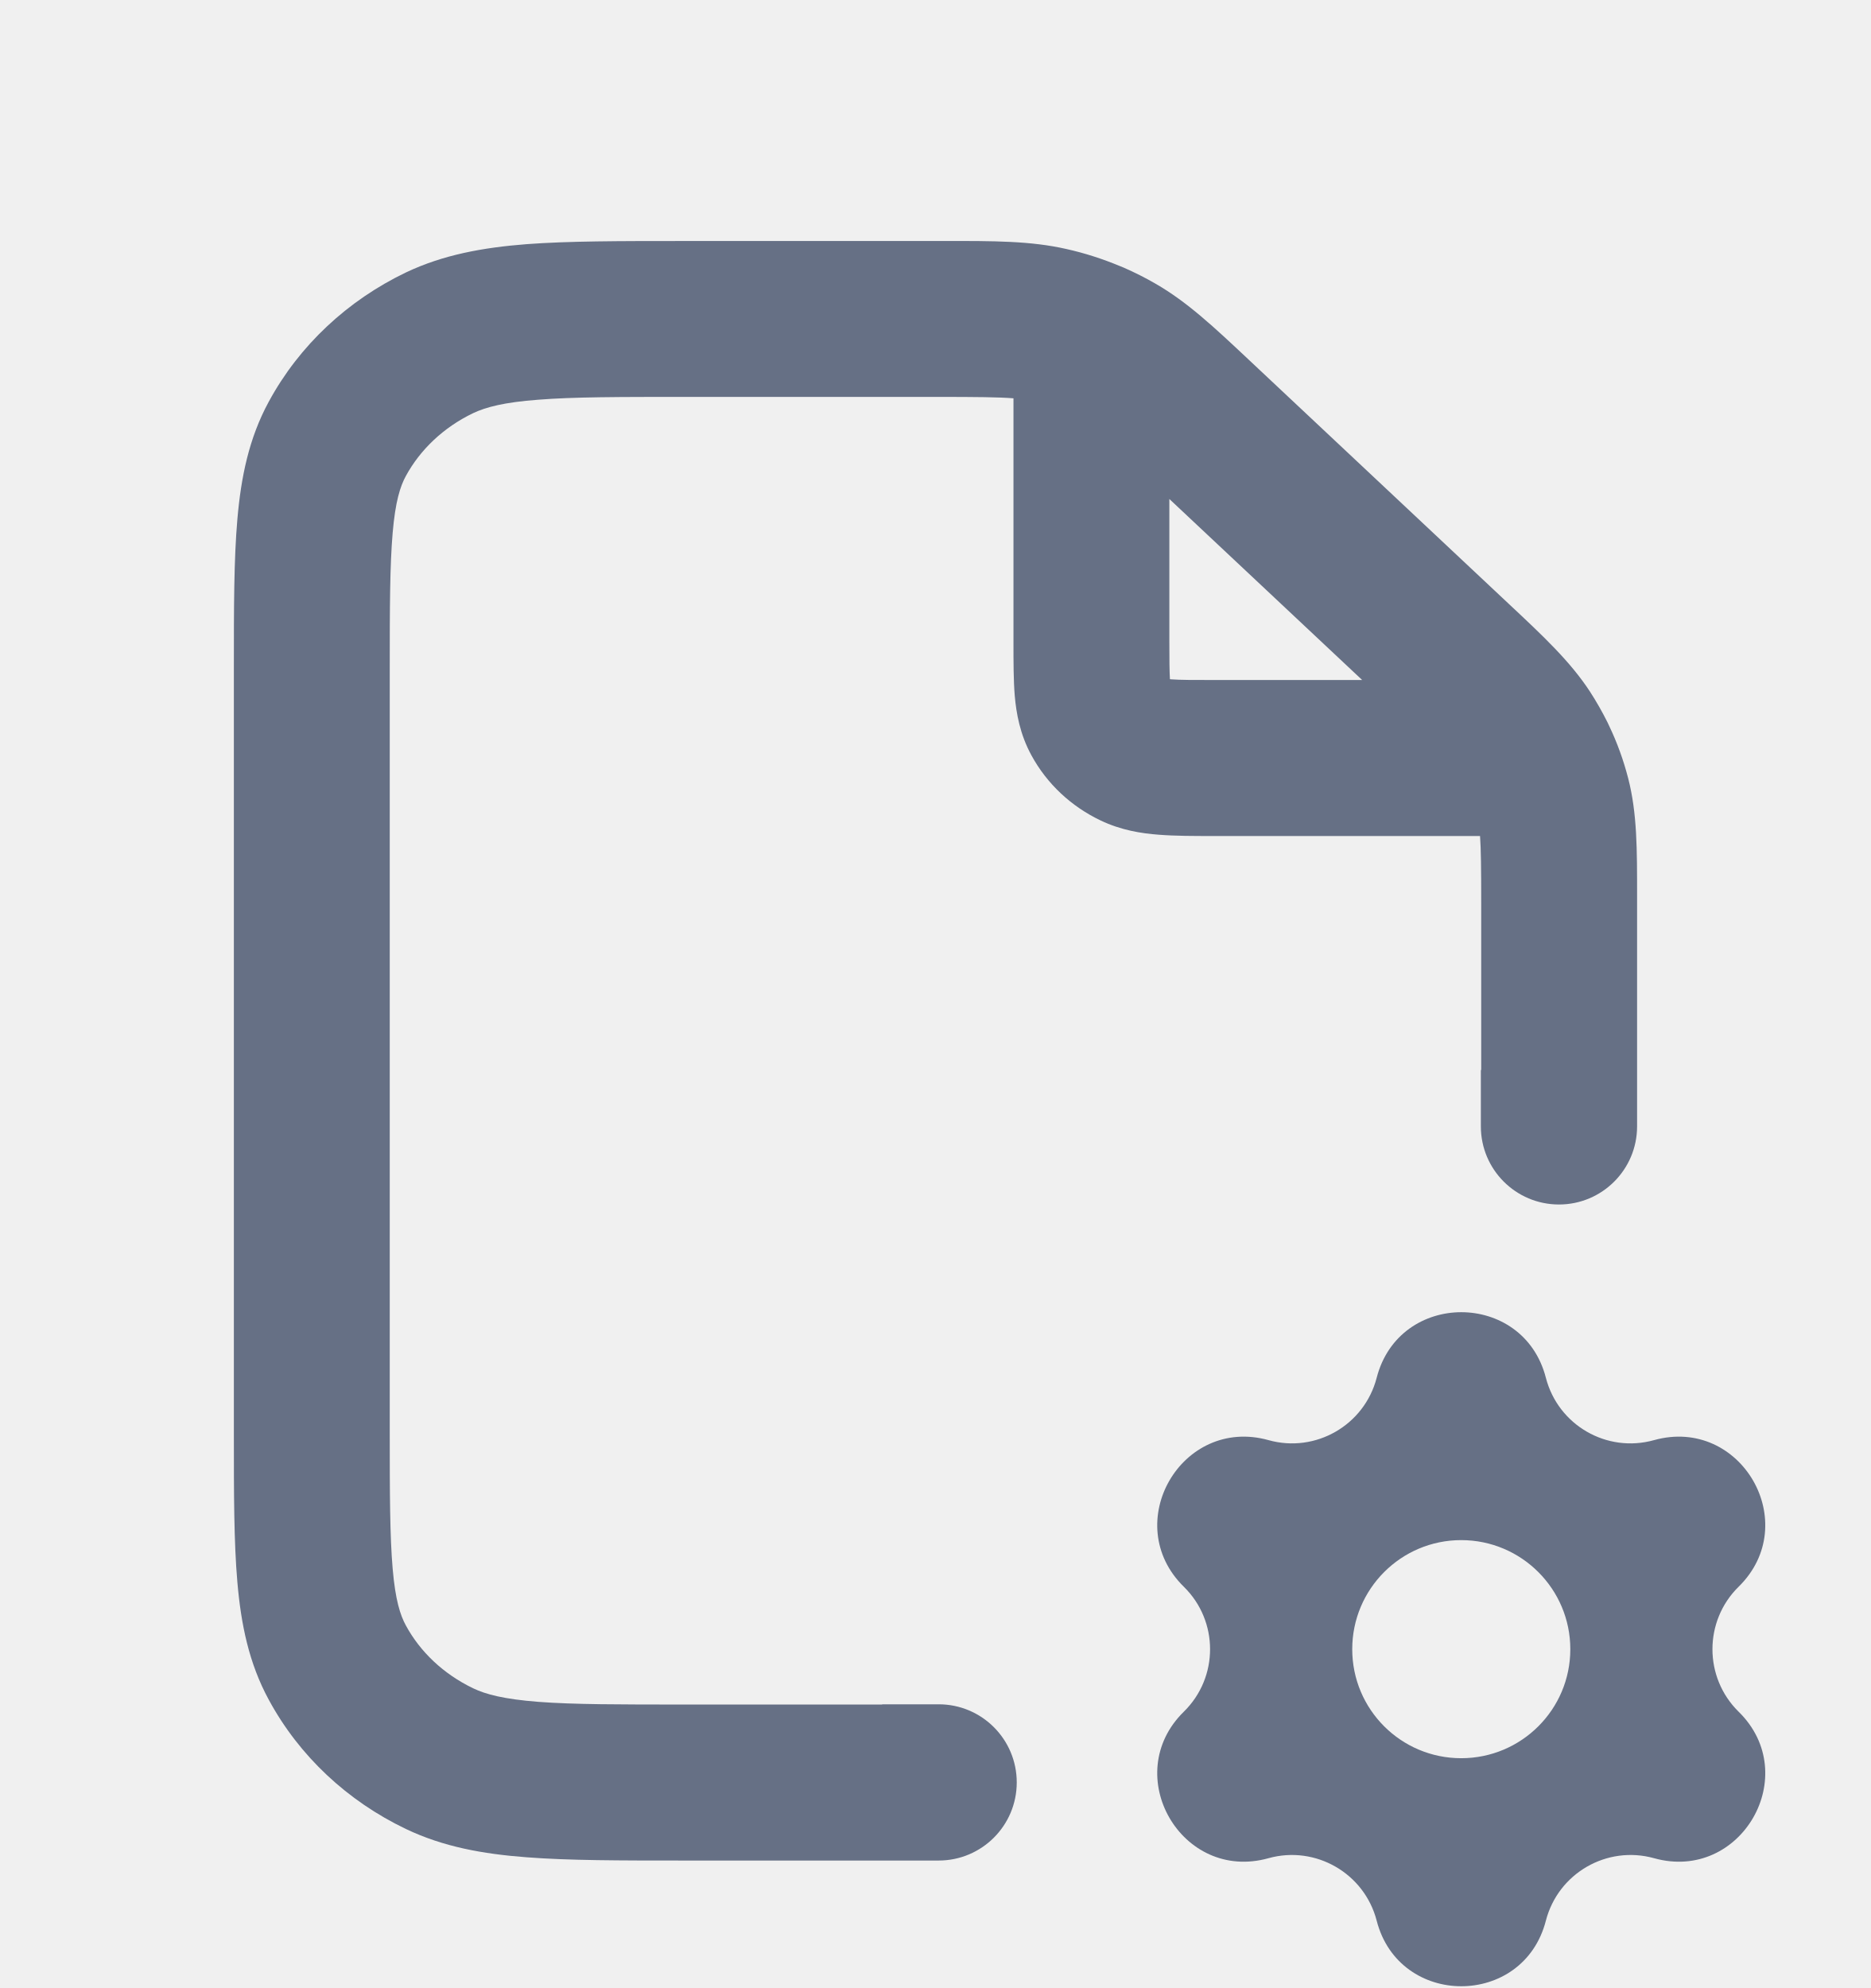
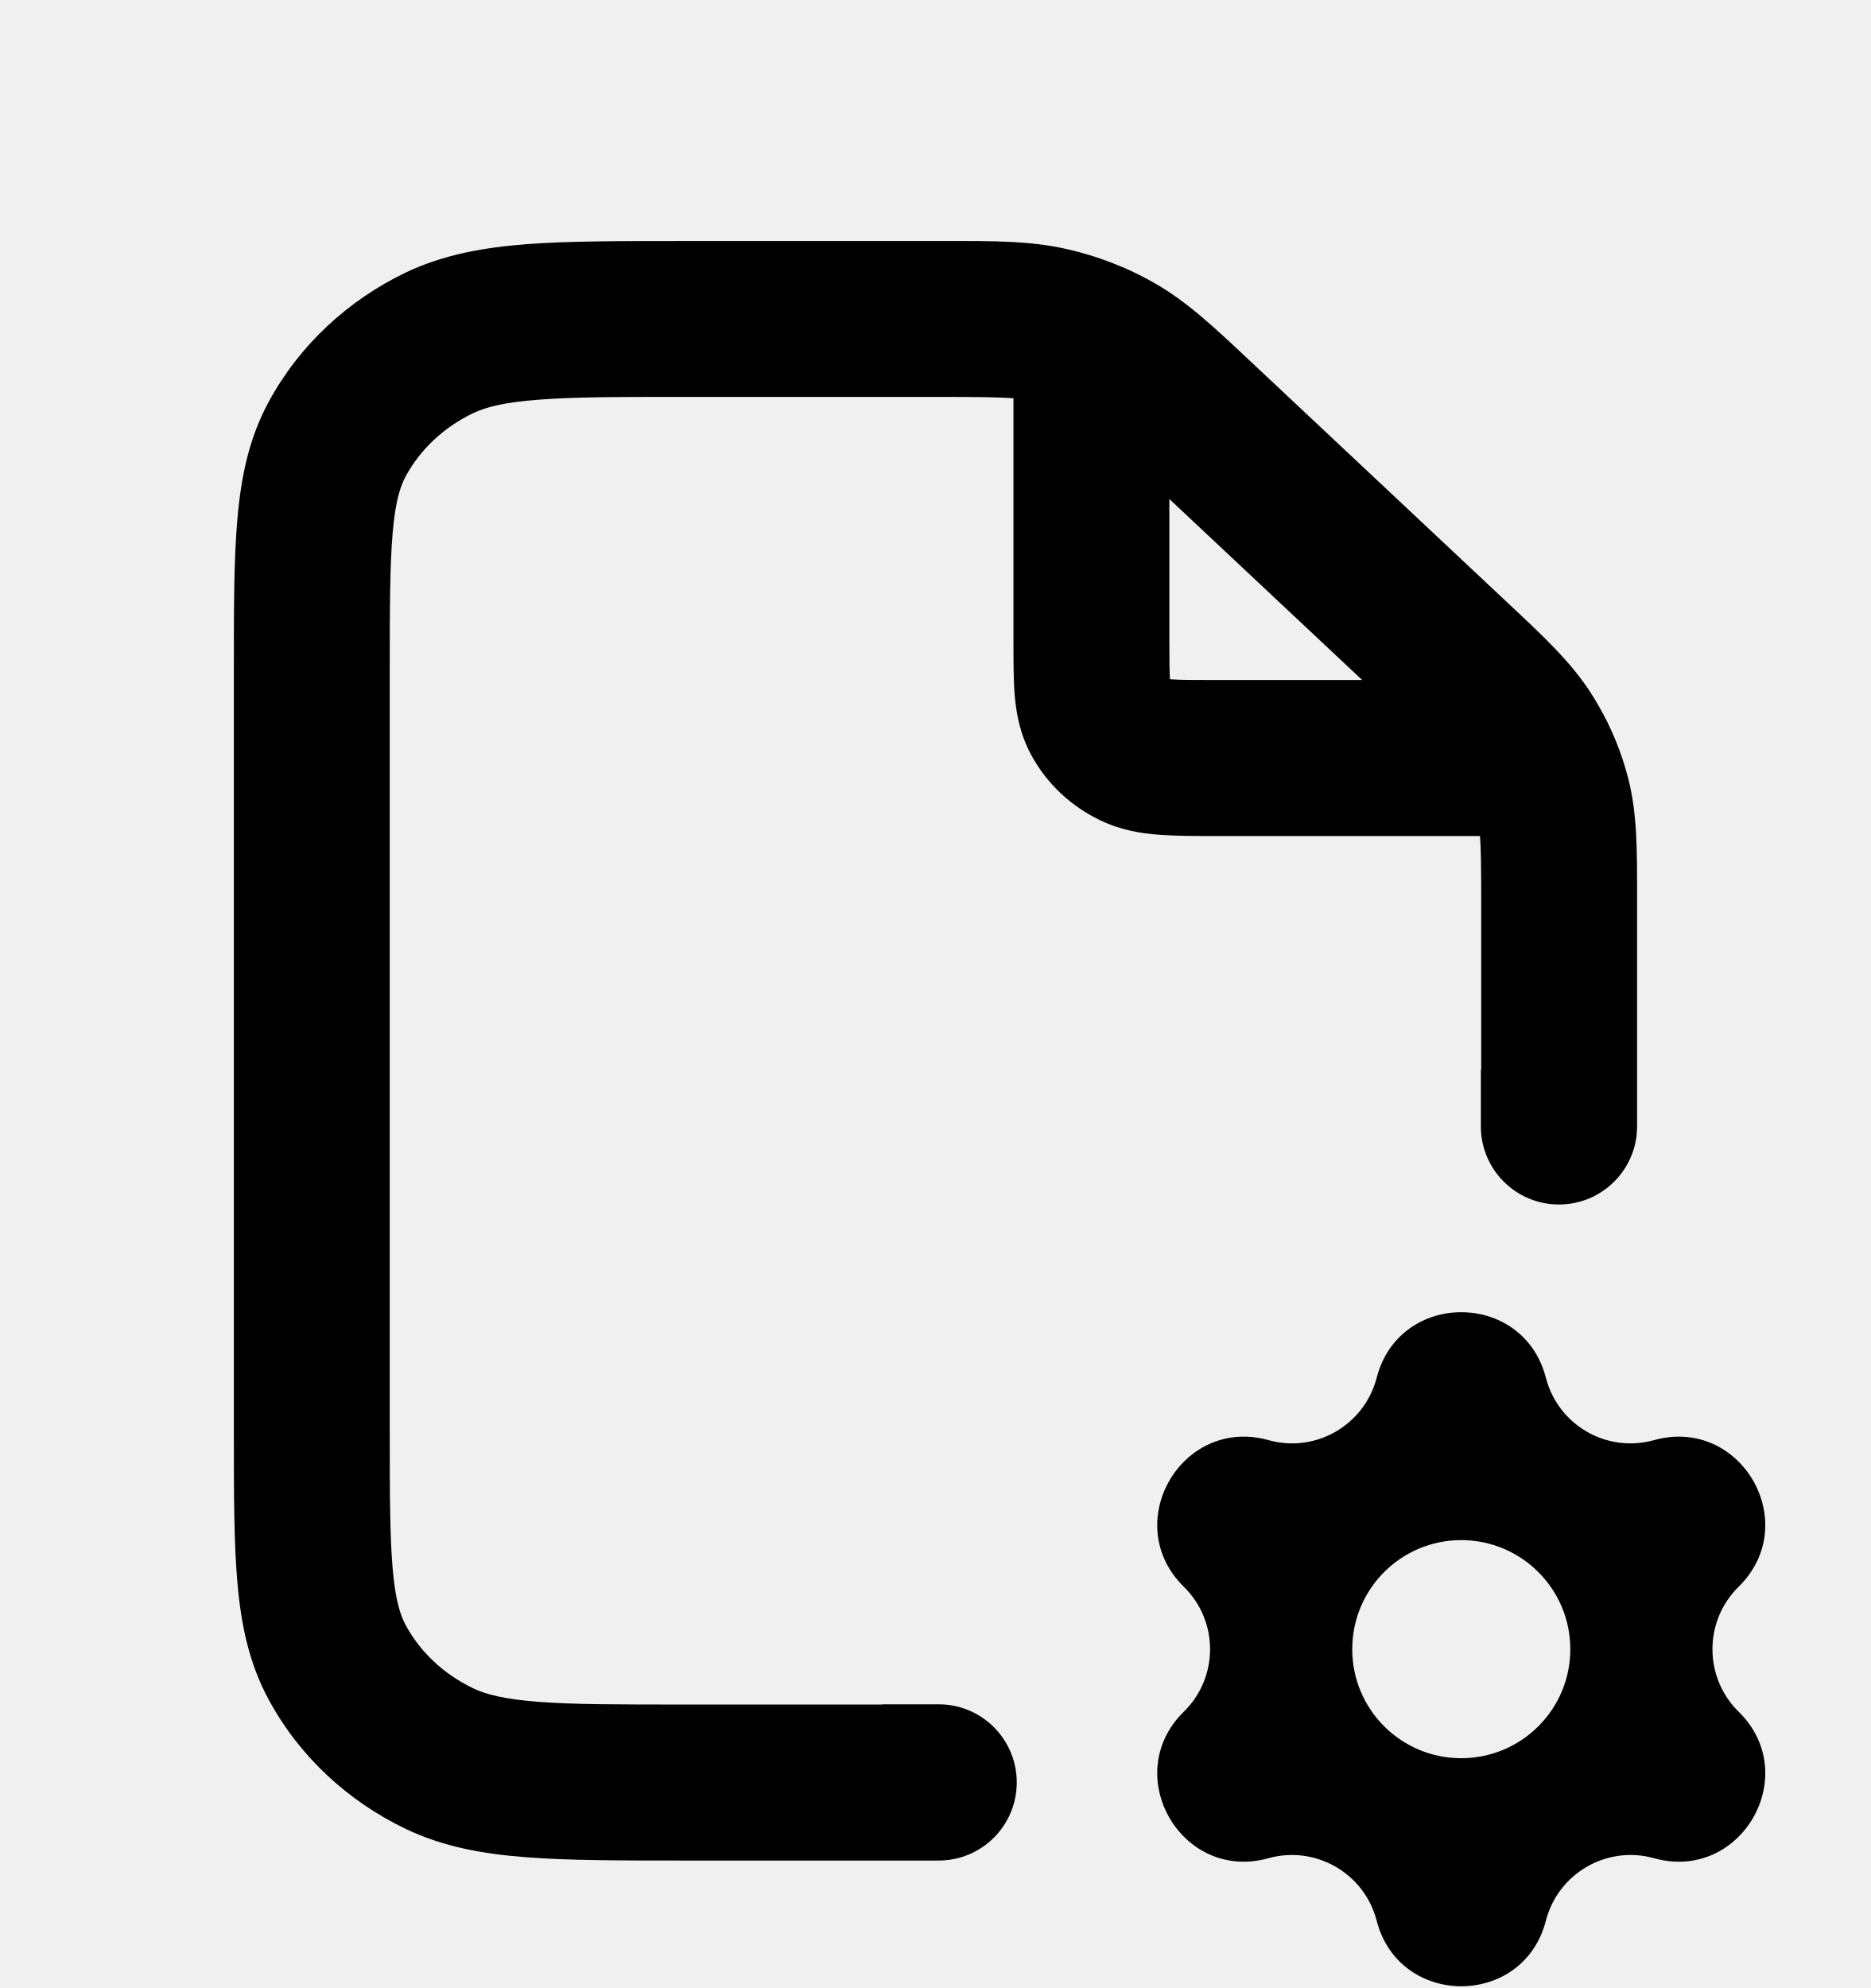
- <svg xmlns="http://www.w3.org/2000/svg" width="16" height="17" viewBox="0 0 16 17" fill="none">
+ <svg xmlns="http://www.w3.org/2000/svg" viewBox="0 0 16 17" fill="currentColor">
  <g clip-path="url(#clip0_4406_7082)">
-     <path fill-rule="evenodd" clip-rule="evenodd" d="M8.667 3.406C8.54 3.396 8.354 3.394 8.008 3.394H5.867C5.296 3.394 4.906 3.394 4.604 3.418C4.309 3.44 4.154 3.482 4.046 3.533C3.792 3.655 3.593 3.846 3.471 4.07C3.423 4.158 3.381 4.287 3.358 4.556C3.334 4.833 3.333 5.194 3.333 5.731V12.239C3.333 12.777 3.334 13.137 3.358 13.415C3.381 13.683 3.423 13.812 3.471 13.9C3.593 14.125 3.792 14.315 4.046 14.437C4.154 14.489 4.309 14.53 4.604 14.553C4.906 14.576 5.296 14.576 5.867 14.576H7.544V14.574H8.027C8.396 14.574 8.695 14.873 8.695 15.242C8.695 15.611 8.396 15.91 8.027 15.91H5.841C5.303 15.91 4.861 15.91 4.502 15.882C4.131 15.854 3.791 15.793 3.471 15.64C2.973 15.402 2.56 15.018 2.299 14.536C2.128 14.222 2.061 13.888 2.03 13.53C2 13.188 2 12.769 2 12.268V5.702C2 5.201 2 4.782 2.03 4.44C2.061 4.082 2.128 3.748 2.299 3.434C2.56 2.953 2.973 2.569 3.471 2.33C3.791 2.178 4.131 2.117 4.502 2.088C4.861 2.061 5.303 2.061 5.841 2.061L8.074 2.061C8.499 2.06 8.814 2.06 9.118 2.129C9.276 2.164 9.43 2.214 9.579 2.276C9.59 2.28 9.6 2.285 9.611 2.289C9.704 2.33 9.794 2.375 9.882 2.426C10.153 2.582 10.38 2.795 10.679 3.076L12.902 5.163C13.2 5.442 13.428 5.656 13.597 5.914C13.652 5.999 13.702 6.087 13.747 6.177C13.752 6.187 13.757 6.197 13.761 6.207C13.83 6.351 13.884 6.501 13.924 6.656C14.001 6.955 14 7.265 14 7.658L14 9.632C14 10.001 13.701 10.3 13.332 10.3C12.963 10.3 12.664 10.001 12.664 9.632V9.15H12.667V7.726C12.667 7.425 12.665 7.259 12.657 7.149L10.38 7.149C10.211 7.149 10.048 7.149 9.911 7.138C9.762 7.127 9.587 7.1 9.41 7.015C9.163 6.897 8.954 6.705 8.82 6.458C8.722 6.278 8.691 6.099 8.678 5.95C8.667 5.816 8.667 5.659 8.667 5.502L8.667 3.406ZM10 4.267V5.481C10 5.645 10.001 5.741 10.005 5.808L10.013 5.809C10.093 5.815 10.203 5.815 10.4 5.815H11.649L10 4.267Z" fill="#667085" />
-     <path fill-rule="evenodd" clip-rule="evenodd" d="M11.773 11.782C11.965 11.034 13.028 11.034 13.22 11.782C13.325 12.187 13.741 12.428 14.145 12.315C14.889 12.108 15.42 13.028 14.868 13.569C14.57 13.862 14.57 14.344 14.868 14.637C15.42 15.177 14.889 16.098 14.145 15.89C13.741 15.778 13.325 16.019 13.22 16.424C13.028 17.172 11.965 17.172 11.773 16.424C11.668 16.019 11.251 15.778 10.848 15.89C10.104 16.098 9.573 15.177 10.124 14.637C10.423 14.344 10.423 13.862 10.124 13.569C9.573 13.028 10.104 12.108 10.848 12.315C11.251 12.428 11.668 12.187 11.773 11.782ZM13.429 14.103C13.429 14.618 13.011 15.035 12.496 15.035C11.981 15.035 11.564 14.618 11.564 14.103C11.564 13.588 11.981 13.17 12.496 13.17C13.011 13.17 13.429 13.588 13.429 14.103Z" fill="#667085" />
+     <path fill-rule="evenodd" clip-rule="evenodd" d="M8.667 3.406C8.54 3.396 8.354 3.394 8.008 3.394H5.867C5.296 3.394 4.906 3.394 4.604 3.418C4.309 3.44 4.154 3.482 4.046 3.533C3.792 3.655 3.593 3.846 3.471 4.07C3.423 4.158 3.381 4.287 3.358 4.556C3.334 4.833 3.333 5.194 3.333 5.731V12.239C3.333 12.777 3.334 13.137 3.358 13.415C3.381 13.683 3.423 13.812 3.471 13.9C3.593 14.125 3.792 14.315 4.046 14.437C4.154 14.489 4.309 14.53 4.604 14.553C4.906 14.576 5.296 14.576 5.867 14.576H7.544V14.574H8.027C8.396 14.574 8.695 14.873 8.695 15.242C8.695 15.611 8.396 15.91 8.027 15.91H5.841C5.303 15.91 4.861 15.91 4.502 15.882C4.131 15.854 3.791 15.793 3.471 15.64C2.973 15.402 2.56 15.018 2.299 14.536C2.128 14.222 2.061 13.888 2.03 13.53C2 13.188 2 12.769 2 12.268V5.702C2 5.201 2 4.782 2.03 4.44C2.061 4.082 2.128 3.748 2.299 3.434C2.56 2.953 2.973 2.569 3.471 2.33C3.791 2.178 4.131 2.117 4.502 2.088C4.861 2.061 5.303 2.061 5.841 2.061L8.074 2.061C8.499 2.06 8.814 2.06 9.118 2.129C9.276 2.164 9.43 2.214 9.579 2.276C9.59 2.28 9.6 2.285 9.611 2.289C9.704 2.33 9.794 2.375 9.882 2.426C10.153 2.582 10.38 2.795 10.679 3.076L12.902 5.163C13.2 5.442 13.428 5.656 13.597 5.914C13.652 5.999 13.702 6.087 13.747 6.177C13.752 6.187 13.757 6.197 13.761 6.207C13.83 6.351 13.884 6.501 13.924 6.656C14.001 6.955 14 7.265 14 7.658L14 9.632C14 10.001 13.701 10.3 13.332 10.3C12.963 10.3 12.664 10.001 12.664 9.632V9.15H12.667V7.726C12.667 7.425 12.665 7.259 12.657 7.149L10.38 7.149C10.211 7.149 10.048 7.149 9.911 7.138C9.762 7.127 9.587 7.1 9.41 7.015C9.163 6.897 8.954 6.705 8.82 6.458C8.722 6.278 8.691 6.099 8.678 5.95C8.667 5.816 8.667 5.659 8.667 5.502L8.667 3.406ZM10 4.267V5.481C10 5.645 10.001 5.741 10.005 5.808L10.013 5.809C10.093 5.815 10.203 5.815 10.4 5.815H11.649L10 4.267Z" fill="currentColor" />
+     <path fill-rule="evenodd" clip-rule="evenodd" d="M11.773 11.782C11.965 11.034 13.028 11.034 13.22 11.782C13.325 12.187 13.741 12.428 14.145 12.315C14.889 12.108 15.42 13.028 14.868 13.569C14.57 13.862 14.57 14.344 14.868 14.637C15.42 15.177 14.889 16.098 14.145 15.89C13.741 15.778 13.325 16.019 13.22 16.424C13.028 17.172 11.965 17.172 11.773 16.424C11.668 16.019 11.251 15.778 10.848 15.89C10.104 16.098 9.573 15.177 10.124 14.637C10.423 14.344 10.423 13.862 10.124 13.569C9.573 13.028 10.104 12.108 10.848 12.315C11.251 12.428 11.668 12.187 11.773 11.782ZM13.429 14.103C13.429 14.618 13.011 15.035 12.496 15.035C11.981 15.035 11.564 14.618 11.564 14.103C11.564 13.588 11.981 13.17 12.496 13.17C13.011 13.17 13.429 13.588 13.429 14.103Z" fill="currentColor" />
  </g>
  <defs>
    <clipPath id="clip0_4406_7082">
      <rect width="16" height="16" fill="white" transform="translate(0 0.984375)" />
    </clipPath>
  </defs>
</svg>
